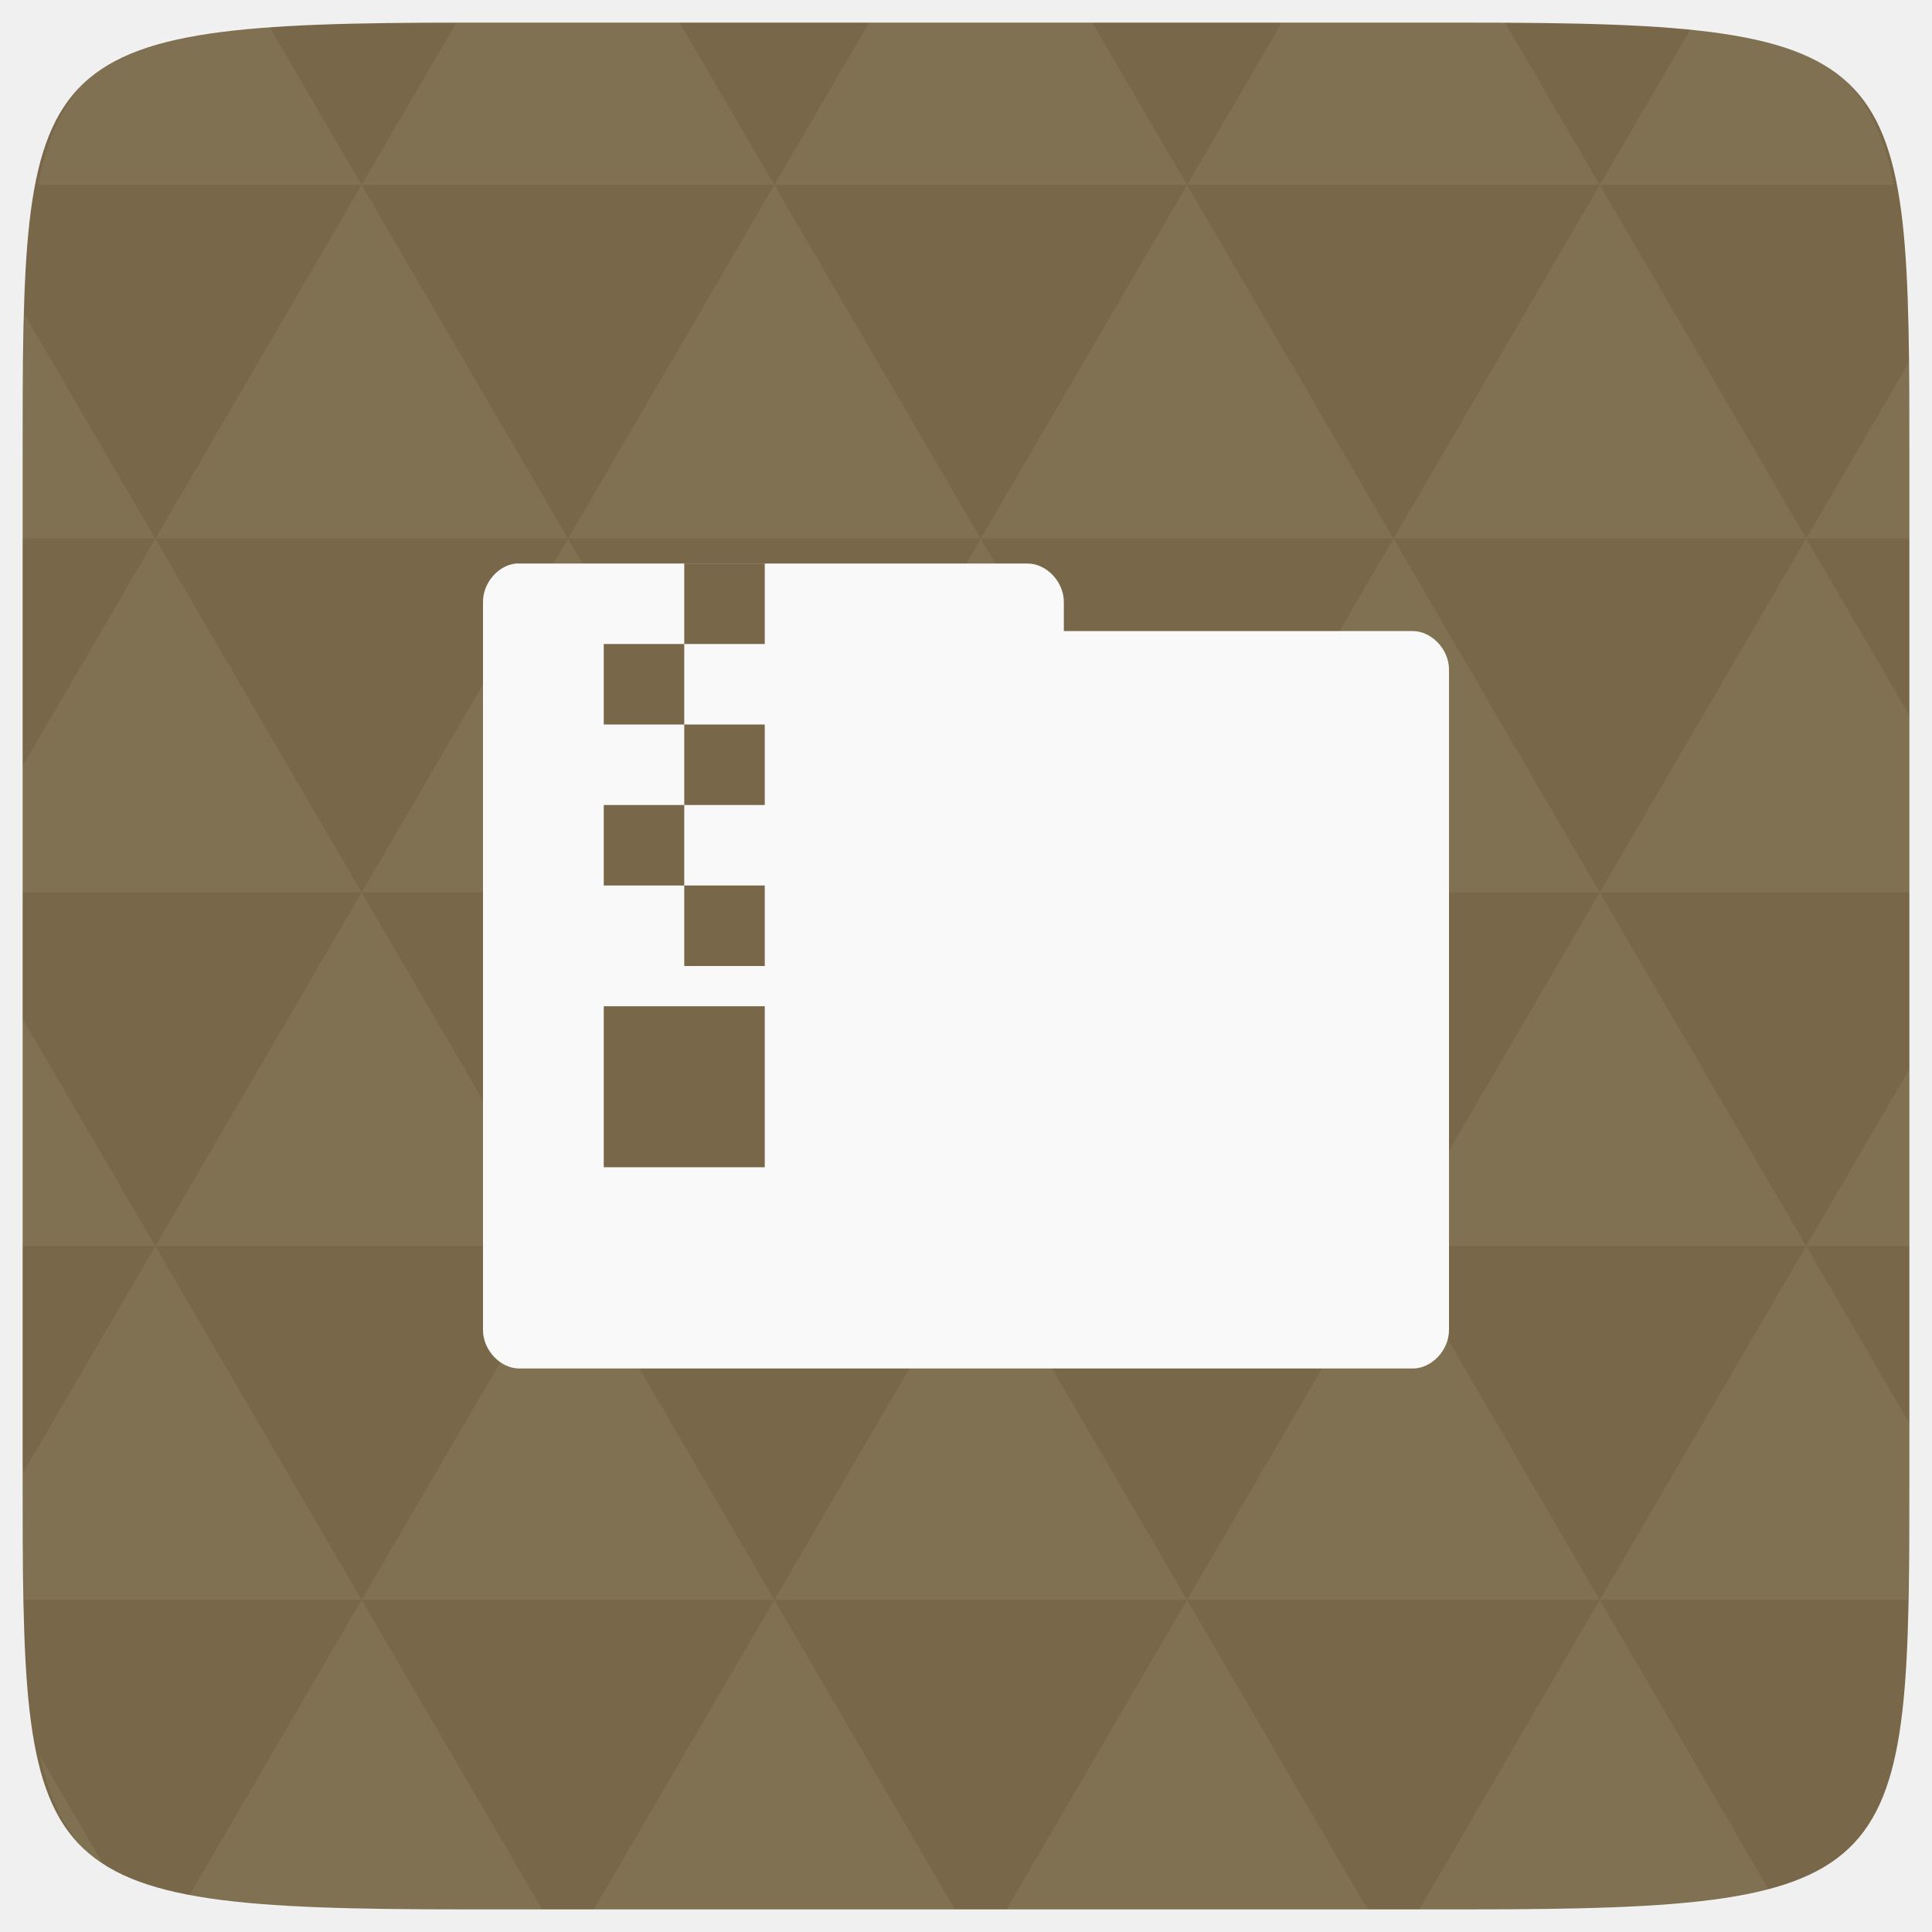
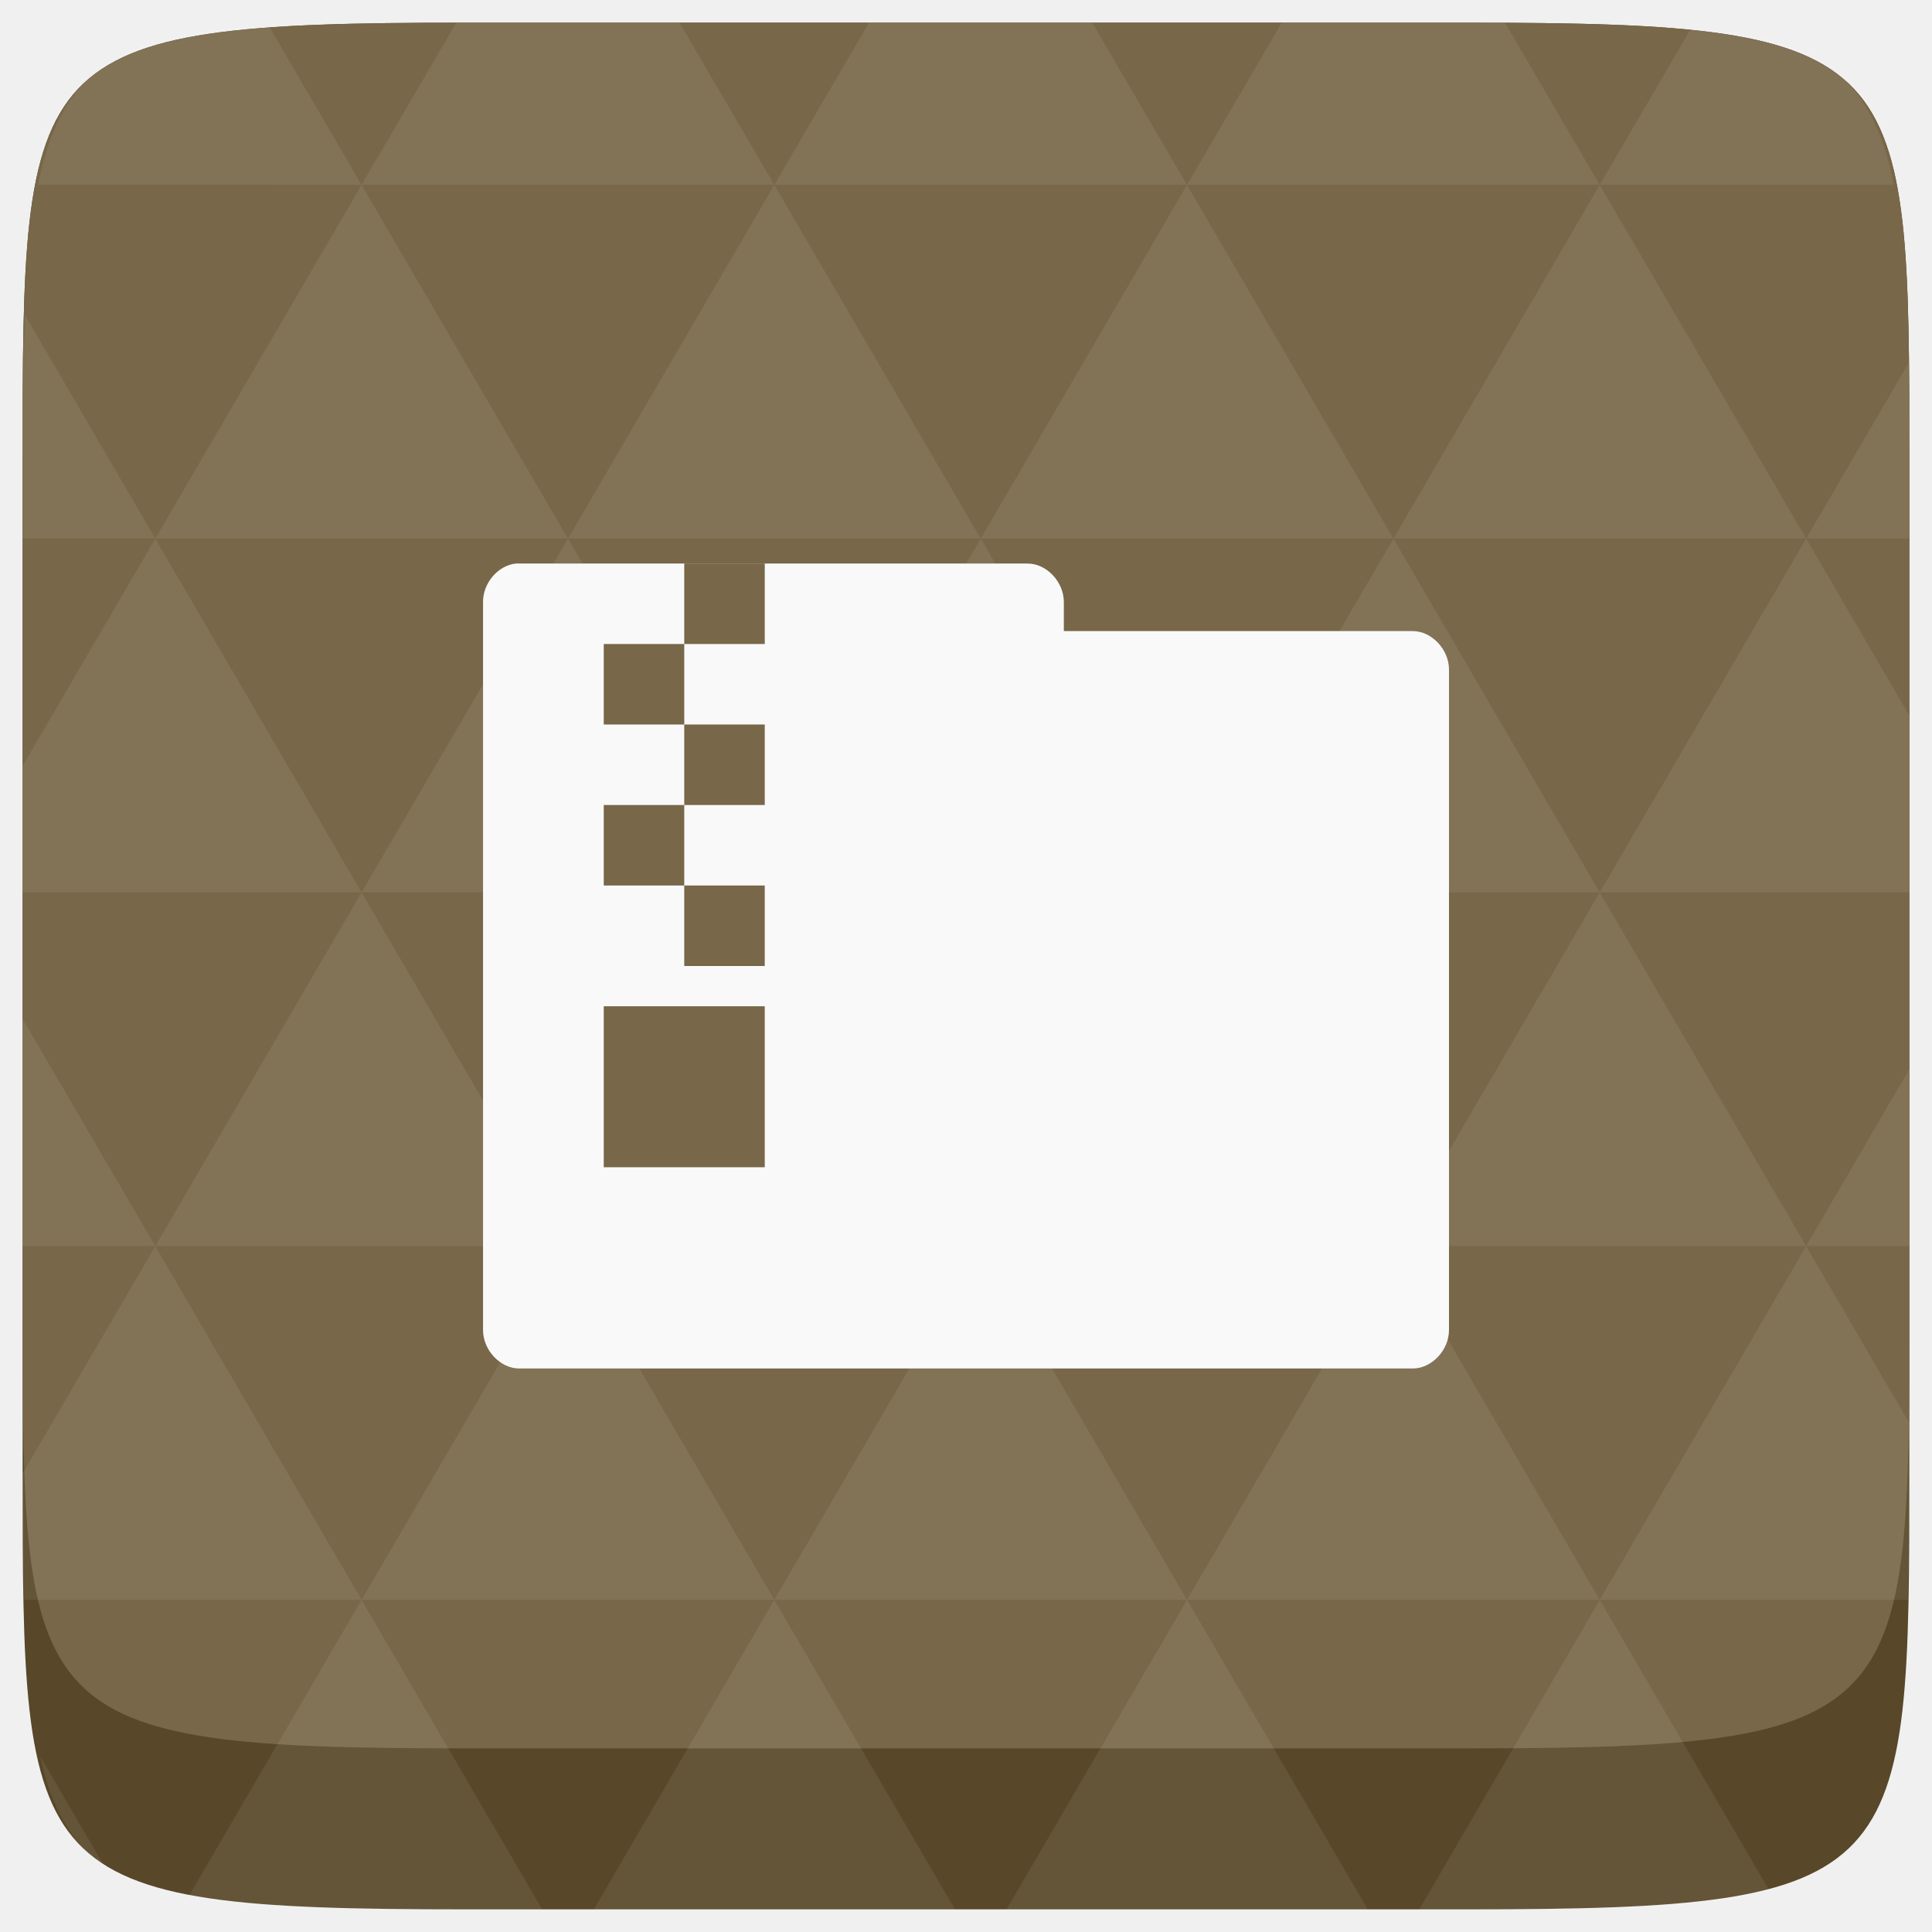
<svg xmlns="http://www.w3.org/2000/svg" width="48" height="48" viewBox="0 0 48 48" id="svg2" version="1.1">
-   <defs id="defs2990" />
-   <path fill="#808080" d="M 47.438 11.547 L 47.438 36.453 C 47.438 46.703 47.438 47.438 36.453 47.438 L 11.551 47.438 C 0.562 47.438 0.562 46.703 0.562 36.453 L 0.562 11.547 C 0.562 1.297 0.562 0.562 11.551 0.562 L 36.453 0.562 C 47.438 0.562 47.438 1.297 47.438 11.547 Z " id="path11" style="fill:#786748;fill-opacity:1" />
-   <path id="path15" d="m 38.266,47.438 c 2.543,-0.012 4.379,-0.082 5.711,-0.441 l -4.23,-7.25 -4.484,7.691 1.191,0 c 0.641,0 1.242,0 1.812,0 z m 1.48,-7.691 -5.125,-8.789 -5.129,8.789 z m 0,0 7.652,0 c 0.031,-0.973 0.039,-2.062 0.039,-3.297 l 0,-1.098 -2.562,-4.395 z m 5.129,-8.789 -5.129,-8.789 -5.125,8.789 z m 0,0 2.562,0 0,-4.395 z m -10.254,0 -5.129,-8.789 -5.125,8.789 z m -10.254,0 -5.129,8.789 10.254,0 z m 0,0 -5.129,-8.789 -5.125,8.789 z m -10.254,0 -5.129,8.789 10.254,0 z m 0,0 -5.129,-8.789 -5.125,8.789 z m -10.254,0 -3.297,5.648 c 0,1.168 0.012,2.211 0.039,3.141 l 8.383,0 z m 0,0 -3.297,-5.648 0,5.648 z m 5.125,8.789 -4.312,7.395 c 1.598,0.293 3.809,0.297 6.879,0.297 l 1.922,0 z m 0,-17.578 -5.125,-8.789 -3.297,5.648 0,3.141 z m 0,0 10.254,0 -5.125,-8.789 z m 5.129,-8.789 -5.129,-8.789 -5.125,8.789 z m 0,0 10.254,0 -5.129,-8.789 z m 5.125,-8.789 -2.352,-4.027 -5.336,0 c -0.078,0 -0.141,0 -0.215,0 L 8.984,4.59 z m 0,0 10.254,0 -2.352,-4.027 -5.551,0 z m 10.254,0 10.254,0 L 37.395,0.562 c -0.312,0 -0.609,0 -0.941,0 l -4.609,0 z m 0,0 -5.125,8.789 10.254,0 z m 5.129,8.789 10.254,0 -5.129,-8.789 z m 0,0 -5.129,8.789 10.254,0 z m 5.125,8.789 7.691,0 0,-4.395 -2.562,-4.395 z m 5.129,-8.789 2.562,0 0,-1.832 c 0,-0.914 -0.008,-1.75 -0.023,-2.523 z m -15.383,8.789 -5.125,-8.789 -5.129,8.789 z m 10.254,-17.578 7.309,0 C 46.5,1.832 45.168,0.961 42.023,0.688 z m -30.762,0 L 6.68,0.637 C 3.02,0.844 1.539,1.633 0.945,4.59 z m -5.125,8.789 L 0.621,7.824 C 0.578,8.898 0.562,10.133 0.562,11.547 l 0,1.832 z m 15.379,26.367 -4.484,7.691 8.973,0 z m 10.254,0 -4.484,7.691 8.973,0 z M 2.594,46.367 0.992,43.621 c 0.293,1.316 0.785,2.18 1.602,2.746 z" style="fill:#ffffff;fill-opacity:0.063" />
-   <path style="line-height:normal;color:#000000;fill:#f9f9f9;fill-opacity:1" d="m 12.812,14.001 c -0.441,0.049 -0.815,0.484 -0.812,0.955 l 0,18.088 c 4.8e-5,0.5 0.429,0.955 0.9,0.956 l 22.2,0 c 0.471,-6e-5 0.9,-0.455 0.9,-0.956 l 0,-16.409 c -4.6e-5,-0.5 -0.429,-0.955 -0.9,-0.956 l -8.669,0 0,-0.723 c -4.7e-5,-0.5 -0.429,-0.955 -0.9,-0.955 l -12.631,0 c -0.029,-0.002 -0.058,-0.002 -0.087,0 z" id="path3067" />
-   <g style="fill:#786748;fill-opacity:1" transform="matrix(0.4999961,0,0,0.4999961,8.000055,13.50012)" id="g3069">
+   <defs id="defs7" />
+   <path d="m 47.437,11.547 0,24.906 c 0,10.25 0,10.984 -10.984,10.984 l -24.902,0 C 0.562,47.438 0.562,46.704 0.562,36.454 l 0,-24.906 c 0,-10.25 0,-10.984 10.988,-10.984 l 24.902,0 C 47.437,0.563 47.437,1.297 47.437,11.547 z" id="path11-8" style="fill:#584728;fill-opacity:1" />
+   <path d="m 47.437,11.547 0,20.907 c 0,10.25 0,10.984 -10.984,10.984 l -24.902,0 C 0.562,43.438 0.562,42.704 0.562,32.454 l 0,-20.907 c 0,-10.25 0,-10.984 10.988,-10.984 l 24.902,0 C 47.437,0.563 47.437,1.297 47.437,11.547 z" id="path11" style="fill:#786748;fill-opacity:1" />
+   <path id="path15" d="m 38.265,47.438 c 2.543,-0.012 4.379,-0.082 5.711,-0.441 l -4.23,-7.25 -4.484,7.691 1.191,0 c 0.641,0 1.242,0 1.812,0 z m 1.48,-7.691 -5.125,-8.789 -5.129,8.789 z m 0,0 7.652,0 c 0.031,-0.973 0.039,-2.062 0.039,-3.297 l 0,-1.098 -2.562,-4.395 z m 5.129,-8.789 -5.129,-8.789 -5.125,8.789 z m 0,0 2.562,0 0,-4.395 z m -10.254,0 -5.129,-8.789 -5.125,8.789 z m -10.254,0 -5.129,8.789 10.254,0 z m 0,0 -5.129,-8.789 -5.125,8.789 z m -10.254,0 -5.129,8.789 10.254,0 z m 0,0 -5.129,-8.789 -5.125,8.789 z m -10.254,0 L 0.562,36.606 c 0,1.168 0.012,2.211 0.039,3.141 l 8.383,0 z m 0,0 -3.297,-5.648 0,5.648 z m 5.125,8.789 -4.312,7.395 C 6.269,47.434 8.48,47.438 11.55,47.438 l 1.922,0 z m 0,-17.578 -5.125,-8.789 -3.297,5.648 0,3.141 z m 0,0 10.254,0 -5.125,-8.789 z m 5.129,-8.789 -5.129,-8.789 -5.125,8.789 z m 0,0 10.254,0 -5.129,-8.789 z m 5.125,-8.789 -2.352,-4.027 -5.336,0 c -0.078,0 -0.141,0 -0.215,0 l -2.352,4.027 z m 0,0 10.254,0 -2.352,-4.027 -5.551,0 z m 10.254,0 10.254,0 -2.352,-4.027 c -0.312,0 -0.609,0 -0.941,0 l -4.609,0 z m 0,0 -5.125,8.789 10.254,0 z m 5.129,8.789 10.254,0 -5.129,-8.789 z m 0,0 -5.129,8.789 10.254,0 z m 5.125,8.789 7.691,0 0,-4.395 -2.562,-4.395 z m 5.129,-8.789 2.562,0 0,-1.832 c 0,-0.914 -0.008,-1.75 -0.023,-2.523 z m -15.383,8.789 -5.125,-8.789 -5.129,8.789 z m 10.254,-17.578 7.309,0 C 46.499,1.833 45.167,0.961 42.023,0.688 z m -30.762,0 -2.305,-3.953 C 3.019,0.844 1.539,1.633 0.945,4.59 z M 3.859,13.379 0.621,7.825 C 0.578,8.899 0.562,10.133 0.562,11.547 l 0,1.832 z m 15.379,26.367 -4.484,7.691 8.973,0 z m 10.254,0 -4.484,7.691 8.973,0 z M 2.593,46.368 0.992,43.622 C 1.285,44.938 1.777,45.801 2.593,46.368 z" style="fill:#ffffff;fill-opacity:0.078" />
+   <path style="line-height:normal;color:#000000;fill:#f9f9f9;fill-opacity:1" d="m 12.813,14.001 c -0.441,0.049 -0.815,0.484 -0.812,0.955 l 0,18.088 C 12,33.545 12.429,34 12.9,34 l 22.2,0 c 0.471,-6e-5 0.9,-0.455 0.9,-0.956 l 0,-16.409 c -4.6e-5,-0.5 -0.429,-0.955 -0.9,-0.956 l -8.669,0 0,-0.723 c -4.7e-5,-0.5 -0.429,-0.955 -0.9,-0.955 l -12.631,0 c -0.029,-0.002 -0.058,-0.002 -0.087,0 z" id="path3067" />
+   <g style="fill:#786748;fill-opacity:1" transform="matrix(0.4999961,0,0,0.4999961,8.000089,13.50012)" id="g3069">
    <path d="m 18,1 0,4 4,0 0,-4 -4,0 z m 0,4 -4,0 0,4 4,0 0,-4 z m 0,4 0,4 4,0 0,-4 -4,0 z m 0,4 -4,0 0,4 4,0 0,-4 z m 0,4 0,4 4,0 0,-4 -4,0 z m -4,6 0,8 8,0 0,-8 -4,0 -4,0 z" id="path3071" style="fill:#786748;fill-opacity:1" />
  </g>
</svg>
